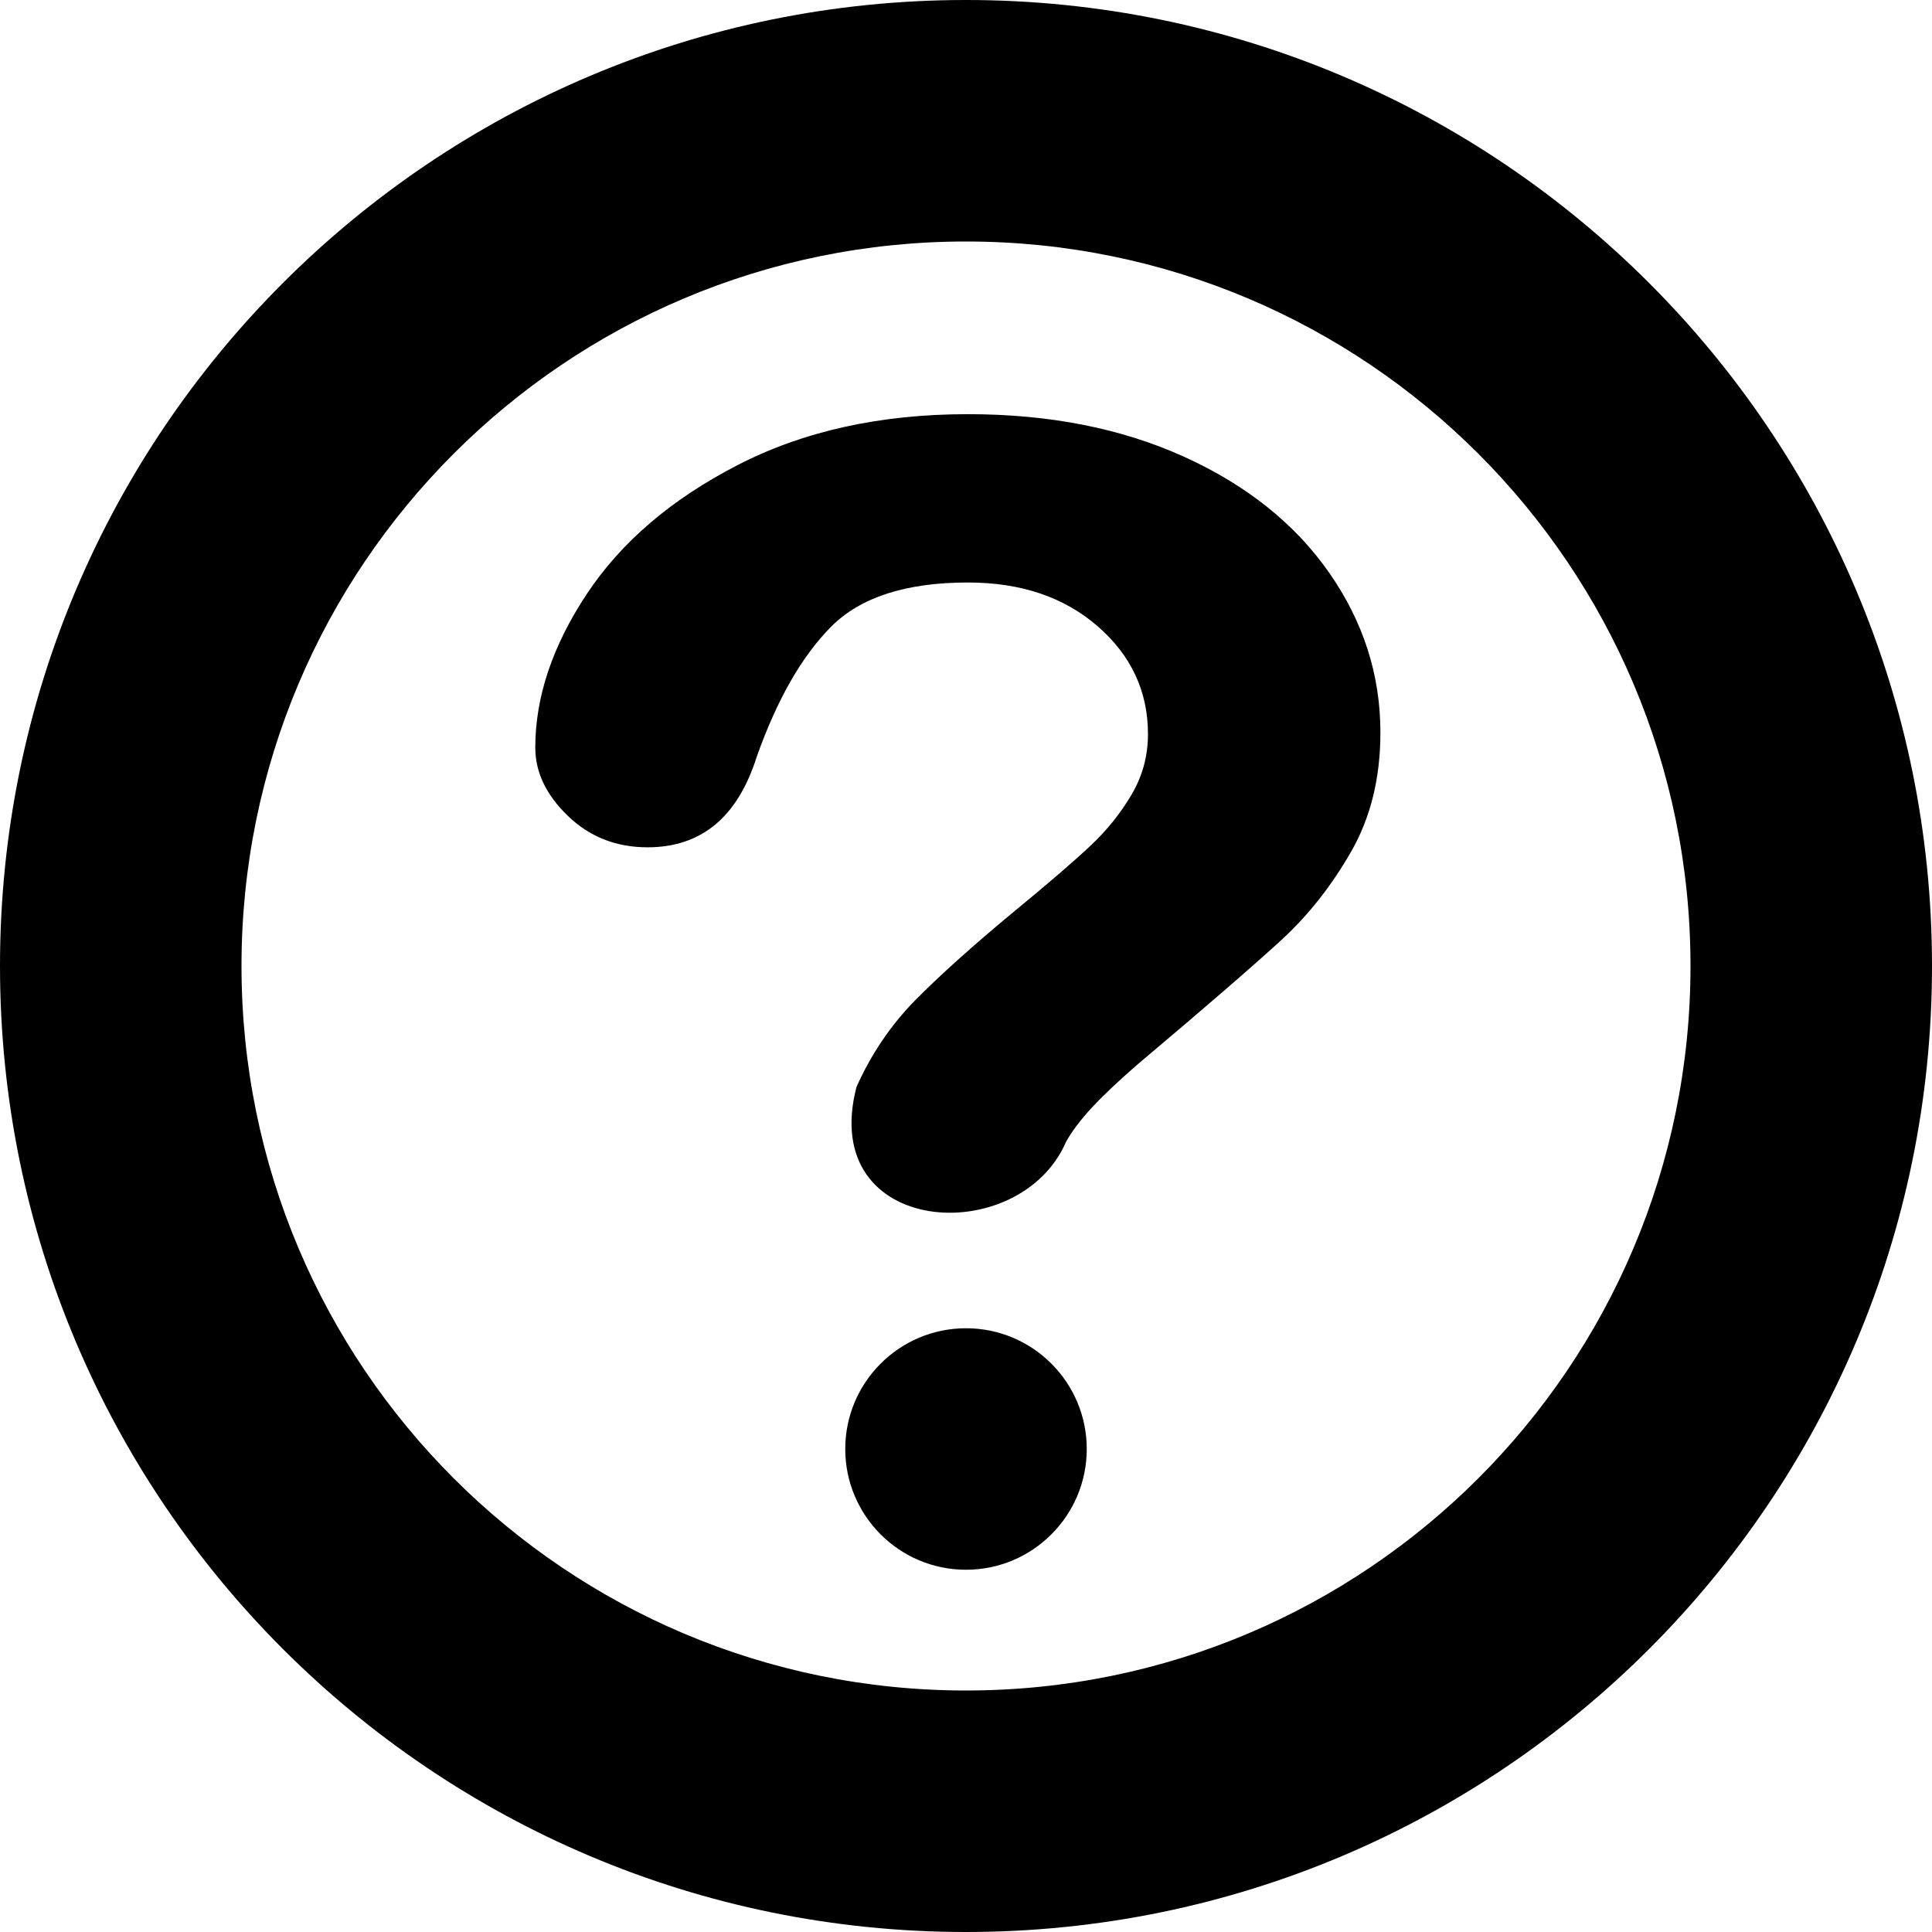
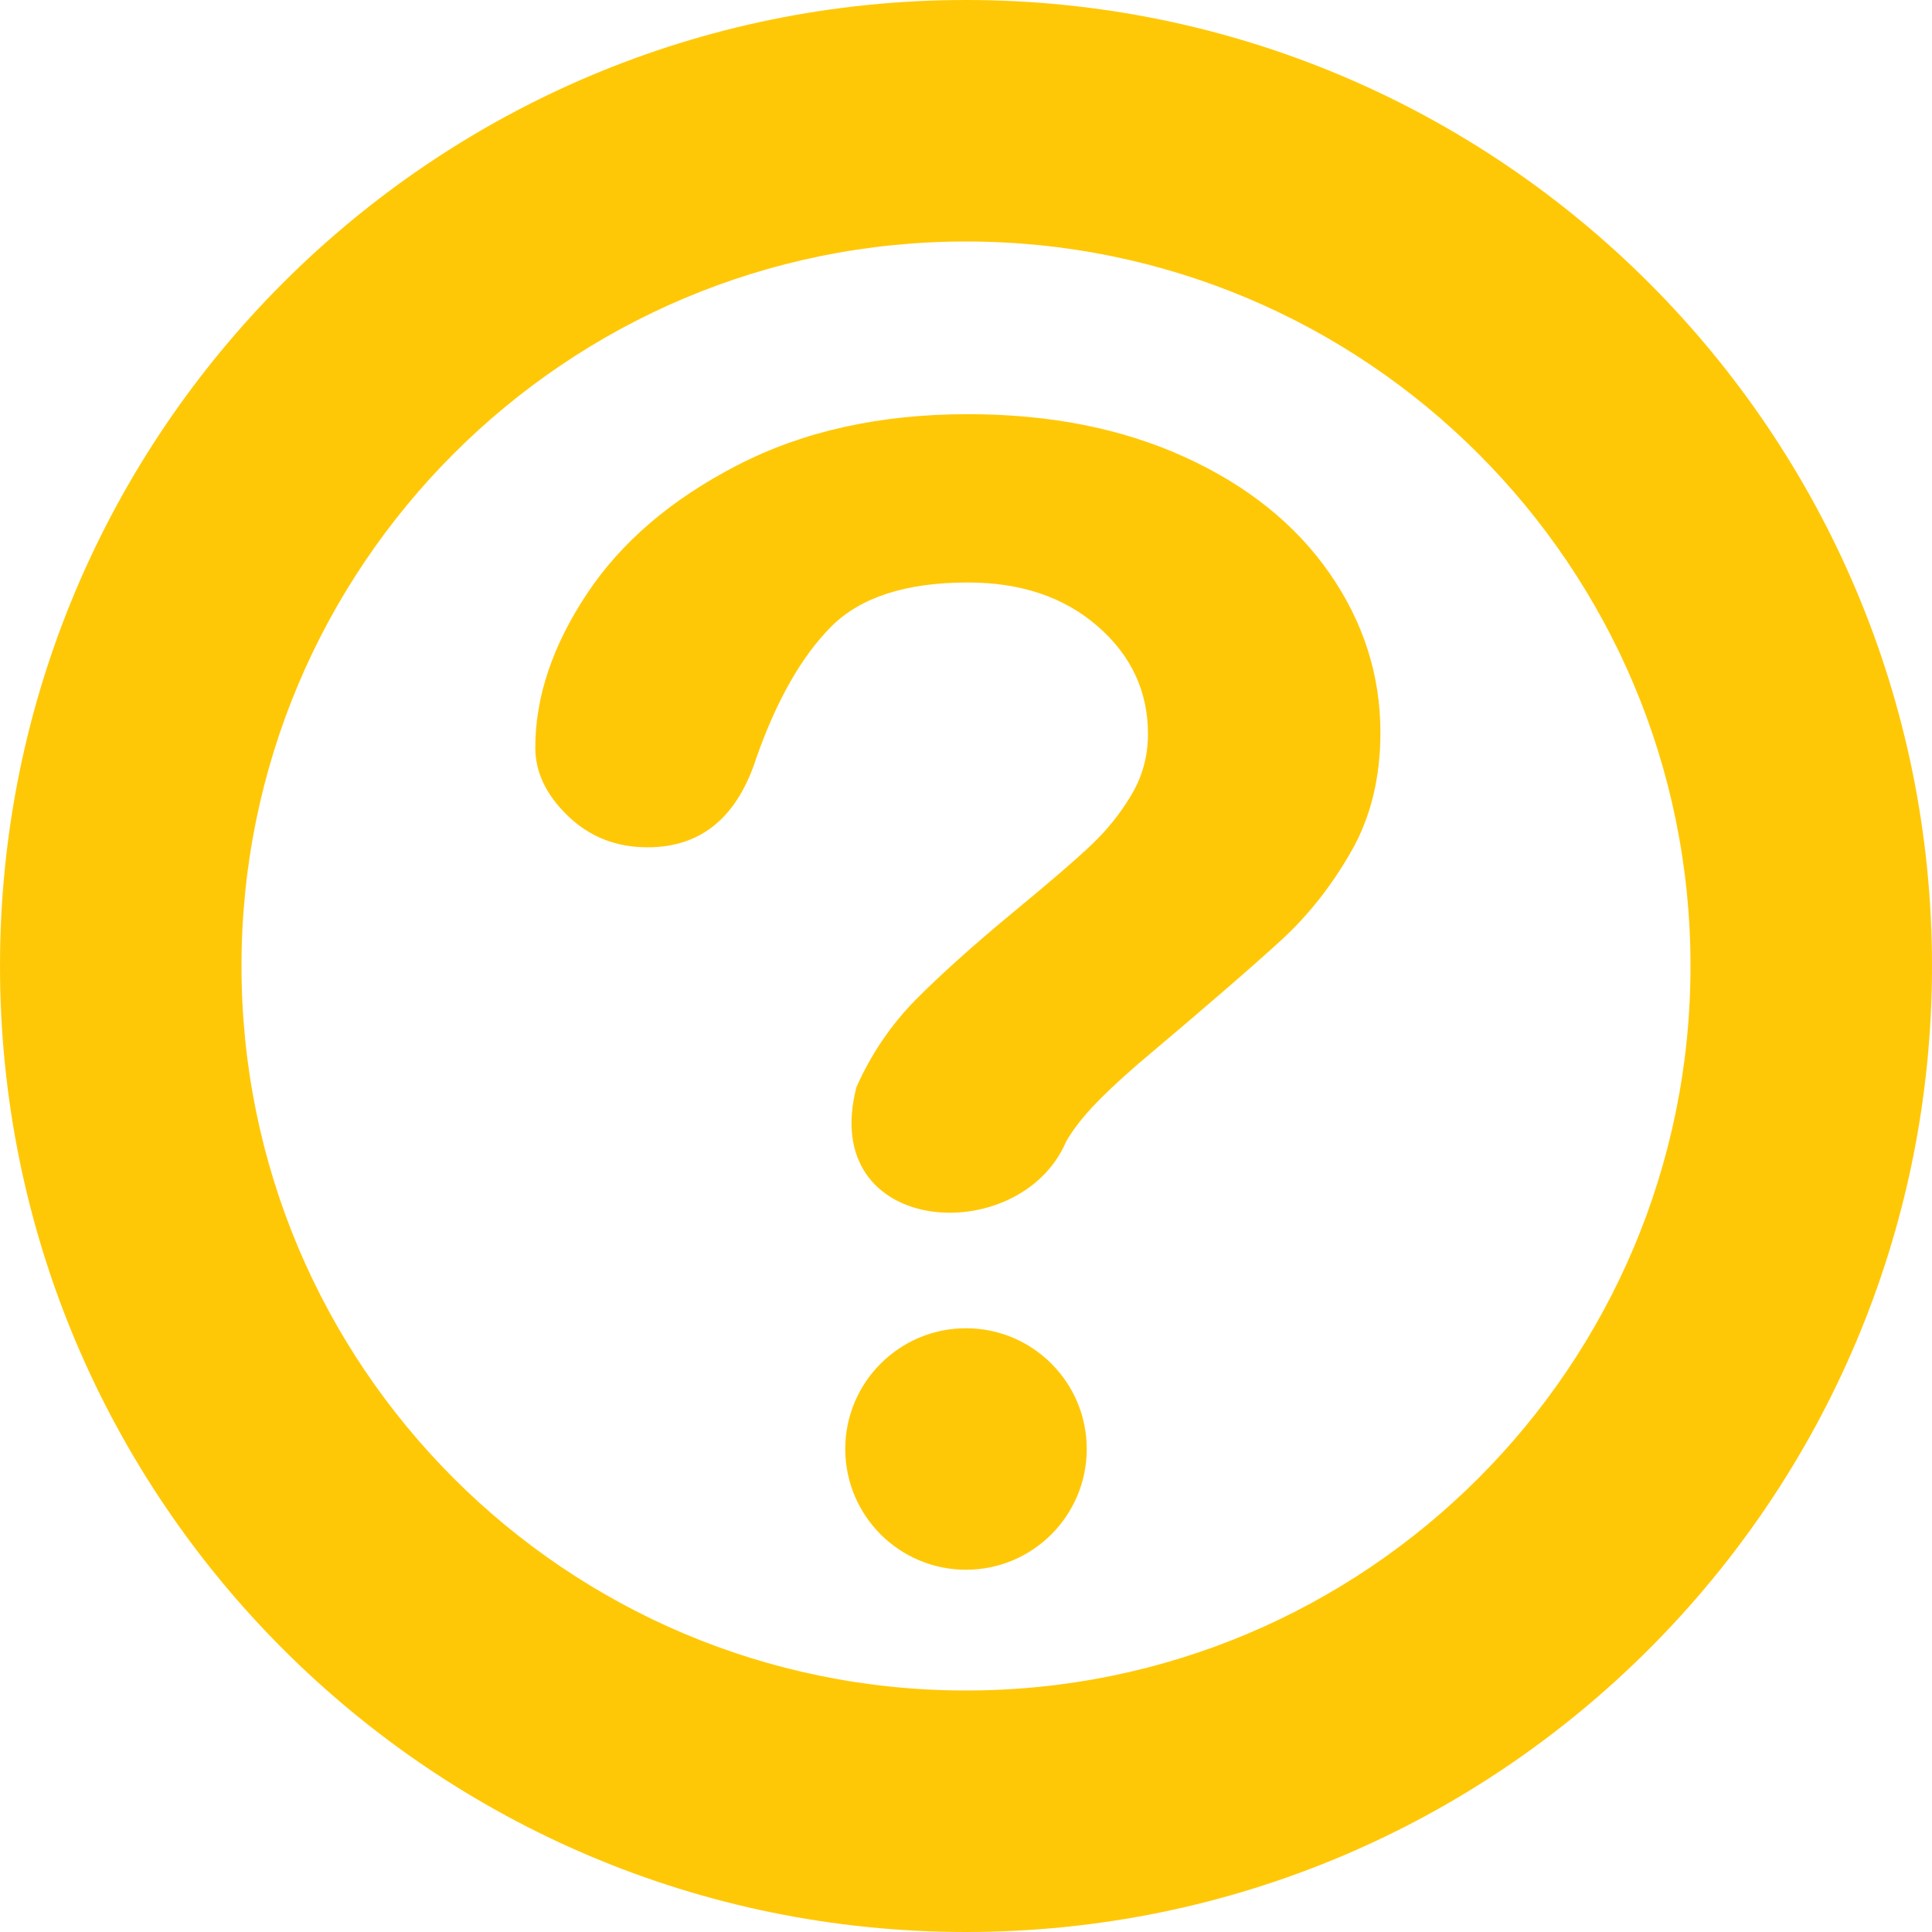
<svg xmlns="http://www.w3.org/2000/svg" width="16" height="16" viewBox="0 0 16 16">
-   <path fill="#000000" fill-rule="evenodd" d="M4.433,6.191 C4.433,5.773 4.575,5.349 4.859,4.92 C5.144,4.49 5.559,4.135 6.106,3.853 C6.652,3.571 7.288,3.43 8.016,3.43 C8.693,3.43 9.29,3.548 9.809,3.784 C10.326,4.019 10.727,4.34 11.009,4.745 C11.291,5.15 11.432,5.59 11.432,6.066 C11.432,6.44 11.352,6.768 11.191,7.05 C11.03,7.332 10.839,7.575 10.617,7.78 C10.395,7.984 9.998,8.329 9.423,8.813 C9.265,8.95 9.138,9.07 9.042,9.173 C8.946,9.277 8.875,9.372 8.828,9.457 C8.443,10.347 6.77,10.246 7.093,9.002 C7.214,8.731 7.375,8.493 7.575,8.288 C7.776,8.084 8.047,7.84 8.387,7.558 C8.686,7.312 8.902,7.126 9.035,7 C9.168,6.875 9.28,6.735 9.371,6.581 C9.462,6.427 9.507,6.259 9.507,6.079 C9.507,5.727 9.369,5.429 9.091,5.187 C8.813,4.945 8.455,4.824 8.016,4.824 C7.503,4.824 7.125,4.946 6.882,5.191 C6.64,5.435 6.434,5.795 6.266,6.27 C6.108,6.768 5.807,7.017 5.363,7.017 C5.102,7.017 4.882,6.93 4.702,6.756 C4.522,6.582 4.433,6.394 4.433,6.191 Z M8,16 C3.582,16 0,12.418 0,8 C0,3.582 3.582,0 8,0 C12.418,0 16,3.582 16,8 C16,12.418 12.418,16 8,16 Z M8,14 C11.314,14 14,11.314 14,8 C14,4.686 11.314,2 8,2 C4.686,2 2,4.686 2,8 C2,11.314 4.686,14 8,14 Z M8,13 C7.448,13 7,12.552 7,12 C7,11.448 7.448,11 8,11 C8.552,11 9,11.448 9,12 C9,12.552 8.552,13 8,13 Z" />
+   <path style="fill:#FFC807;" fill="#000000" fill-rule="evenodd" d="M4.433,6.191 C4.433,5.773 4.575,5.349 4.859,4.92 C5.144,4.49 5.559,4.135 6.106,3.853 C6.652,3.571 7.288,3.43 8.016,3.43 C8.693,3.43 9.29,3.548 9.809,3.784 C10.326,4.019 10.727,4.34 11.009,4.745 C11.291,5.15 11.432,5.59 11.432,6.066 C11.432,6.44 11.352,6.768 11.191,7.05 C11.03,7.332 10.839,7.575 10.617,7.78 C10.395,7.984 9.998,8.329 9.423,8.813 C9.265,8.95 9.138,9.07 9.042,9.173 C8.946,9.277 8.875,9.372 8.828,9.457 C8.443,10.347 6.77,10.246 7.093,9.002 C7.214,8.731 7.375,8.493 7.575,8.288 C7.776,8.084 8.047,7.84 8.387,7.558 C8.686,7.312 8.902,7.126 9.035,7 C9.168,6.875 9.28,6.735 9.371,6.581 C9.462,6.427 9.507,6.259 9.507,6.079 C9.507,5.727 9.369,5.429 9.091,5.187 C8.813,4.945 8.455,4.824 8.016,4.824 C7.503,4.824 7.125,4.946 6.882,5.191 C6.64,5.435 6.434,5.795 6.266,6.27 C6.108,6.768 5.807,7.017 5.363,7.017 C5.102,7.017 4.882,6.93 4.702,6.756 C4.522,6.582 4.433,6.394 4.433,6.191 Z M8,16 C3.582,16 0,12.418 0,8 C0,3.582 3.582,0 8,0 C12.418,0 16,3.582 16,8 C16,12.418 12.418,16 8,16 Z M8,14 C11.314,14 14,11.314 14,8 C14,4.686 11.314,2 8,2 C4.686,2 2,4.686 2,8 C2,11.314 4.686,14 8,14 Z M8,13 C7.448,13 7,12.552 7,12 C7,11.448 7.448,11 8,11 C8.552,11 9,11.448 9,12 C9,12.552 8.552,13 8,13 Z" />
</svg>
